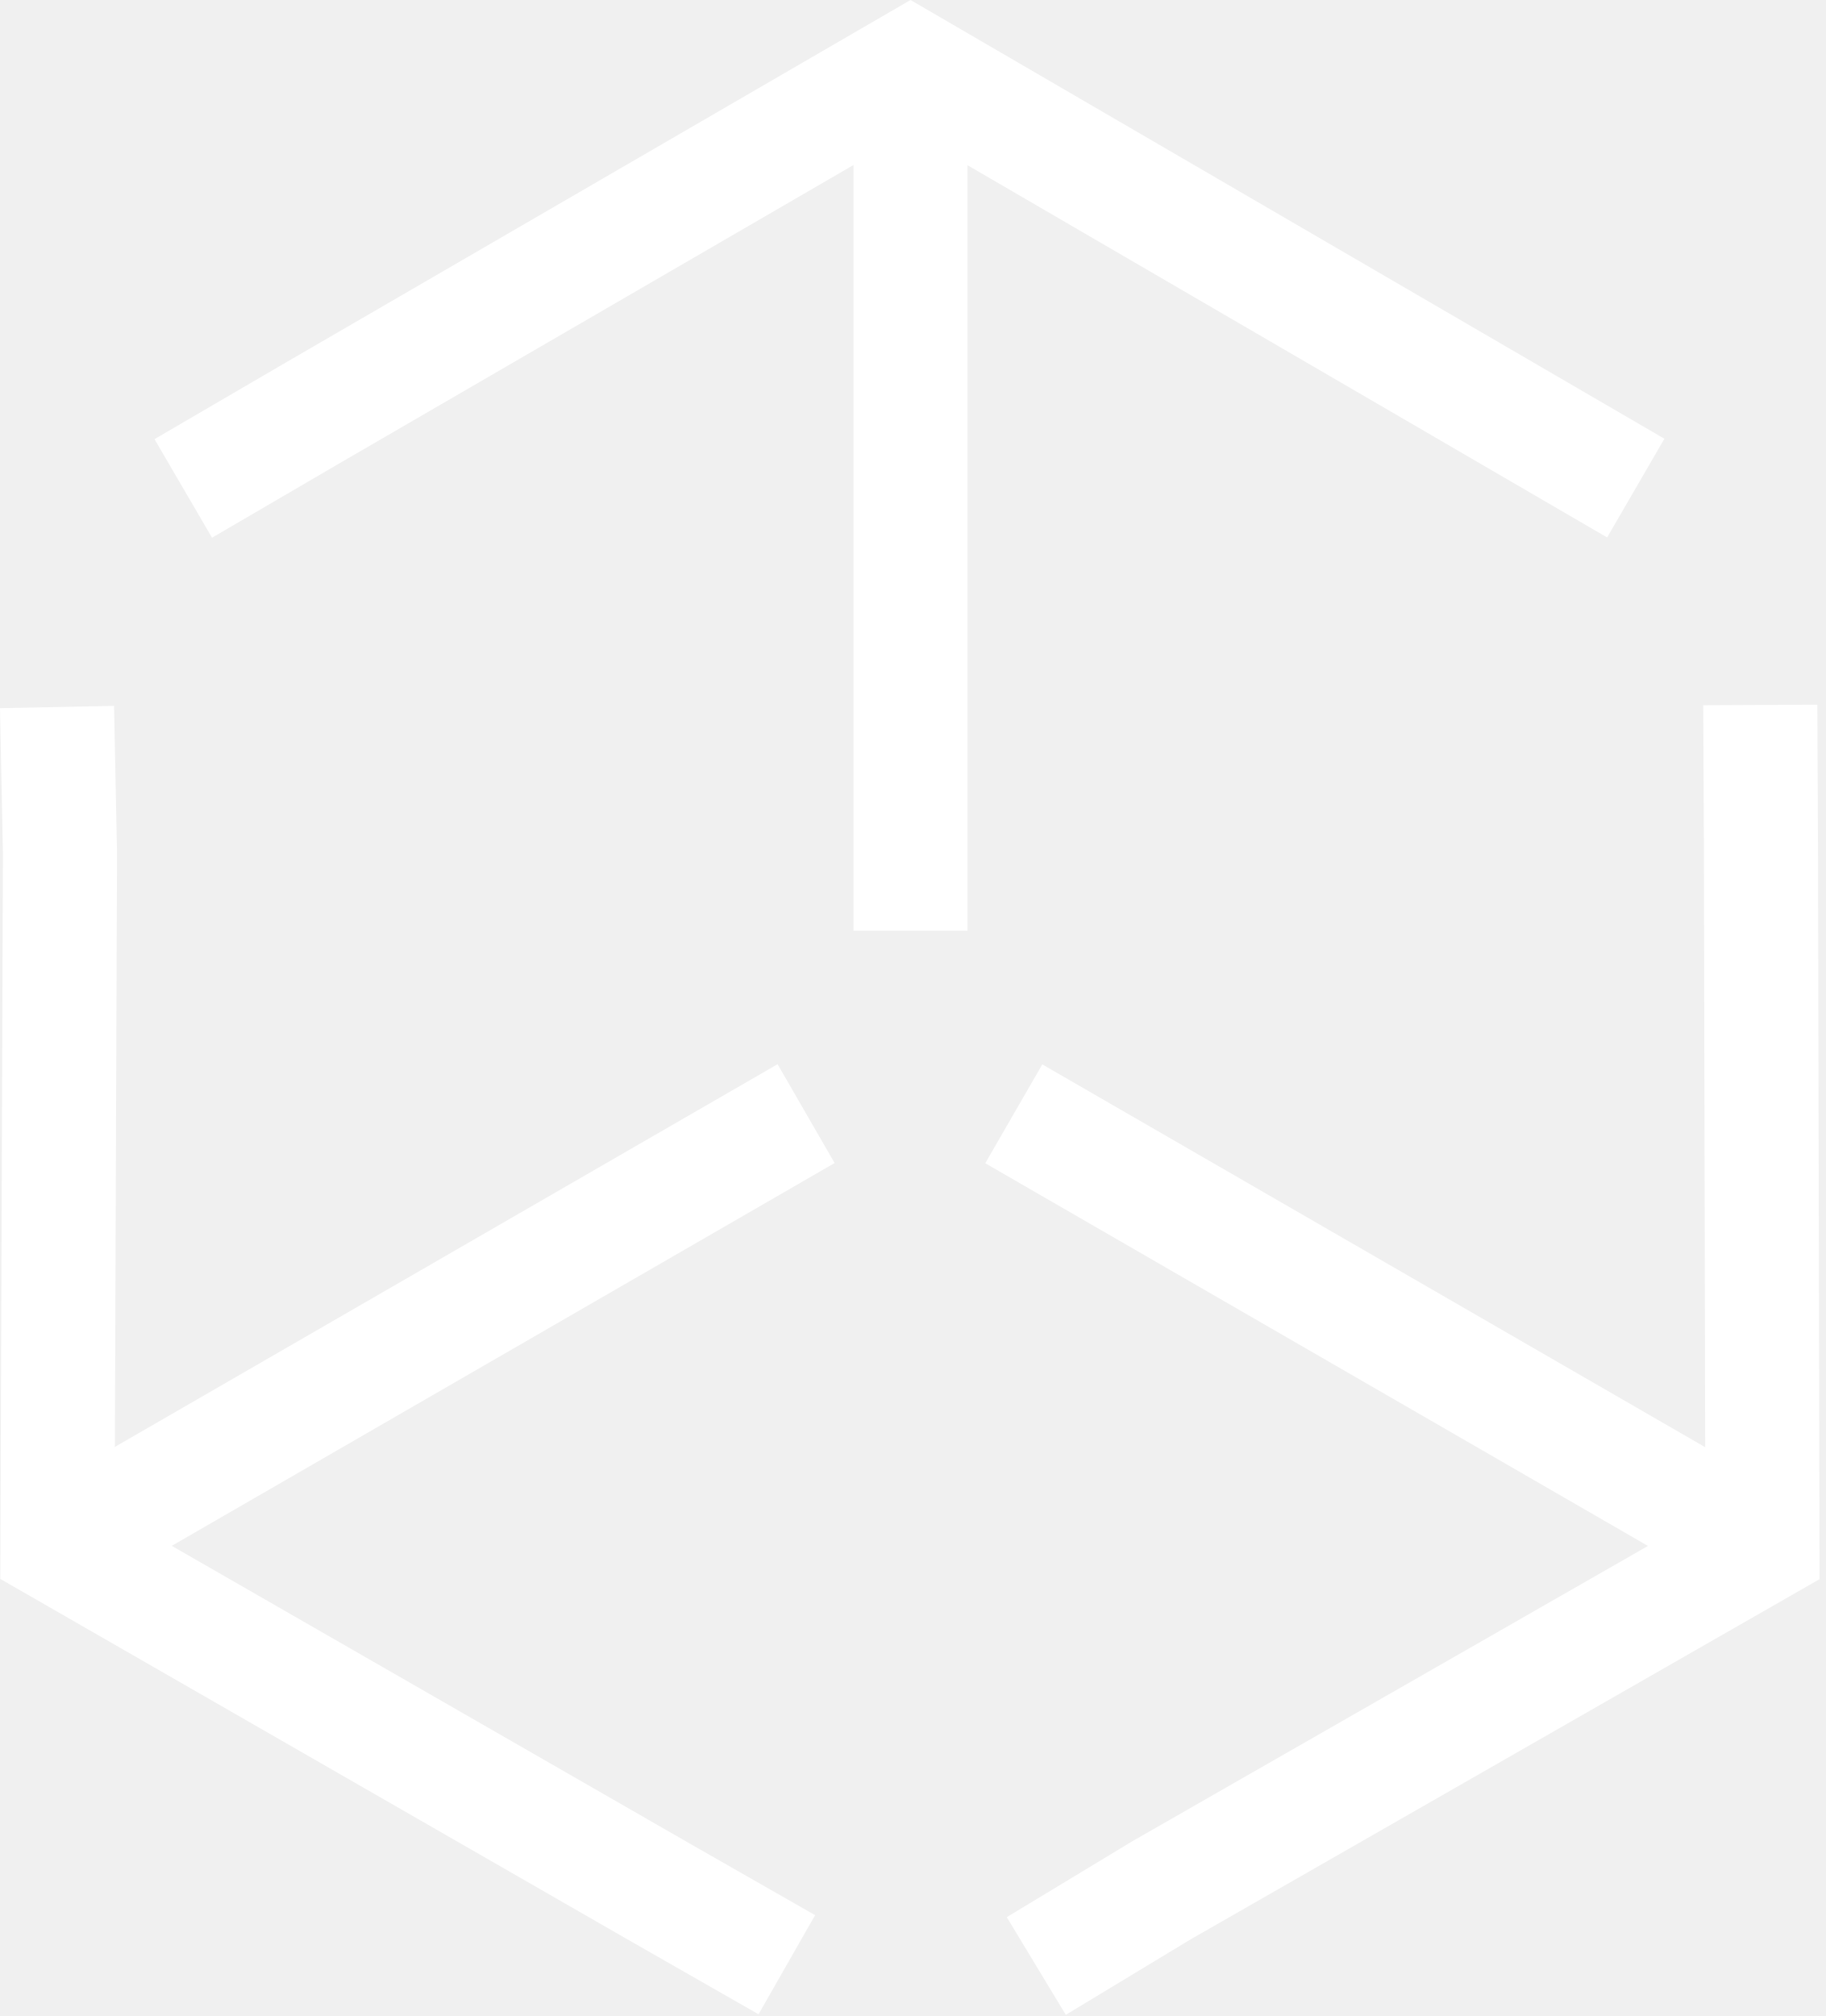
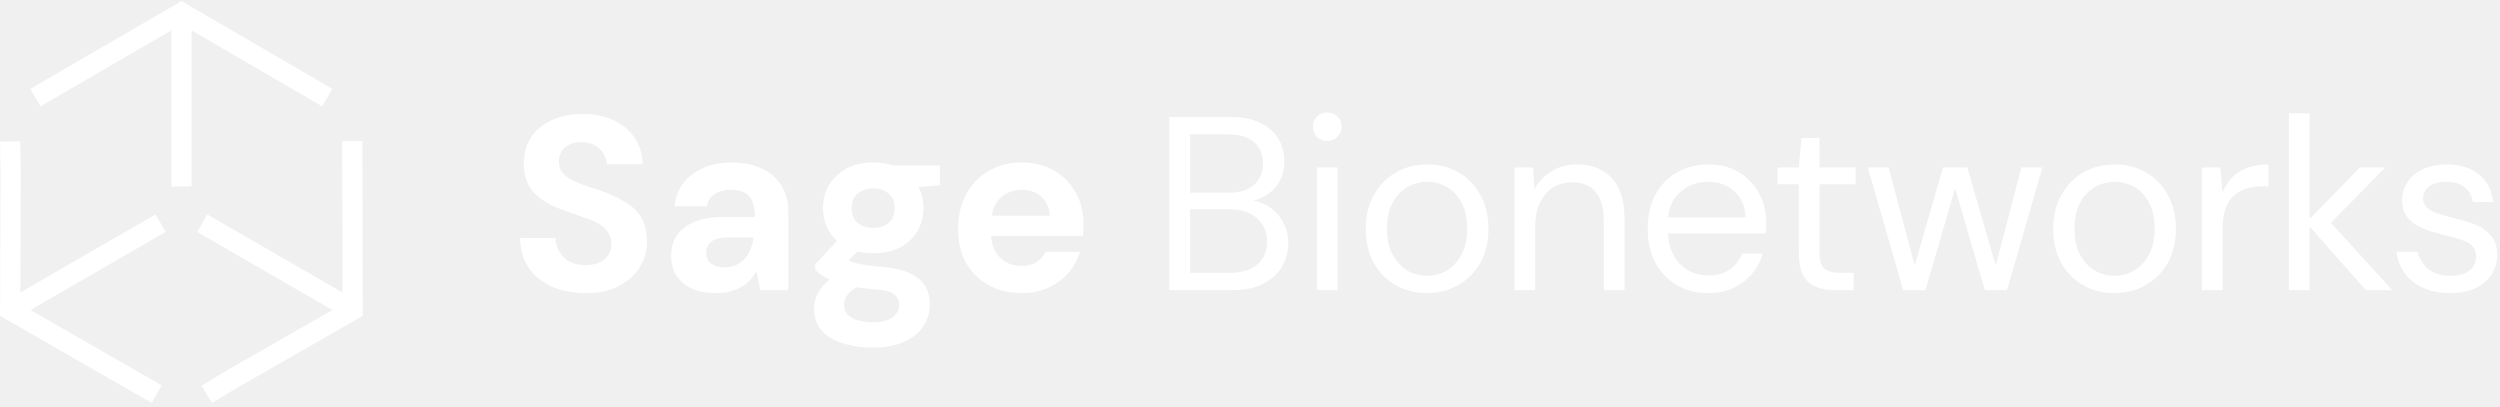
- <svg xmlns="http://www.w3.org/2000/svg" width="240" height="265" viewBox="0 0 240 265" fill="none">
-   <g clip-path="url(#clip0_28_9)">
-     <path fill-rule="evenodd" clip-rule="evenodd" d="M119.719 0L218.841 57.672L211.313 70.646L119.706 17.349L44.403 61.036L44.387 61.046L27.877 70.681L20.316 57.726L36.851 48.076L119.719 0Z" fill="white" />
-     <path fill-rule="evenodd" clip-rule="evenodd" d="M112.216 122.336V8.382H127.216V122.336H112.216Z" fill="white" />
-     <path fill-rule="evenodd" clip-rule="evenodd" d="M0.385 112.205L0 93.089L14.997 92.787L15.385 112.081L15.073 198.885L90.559 242.256L90.575 242.266L107.175 251.747L99.735 264.772L83.111 255.276L0.042 207.548L0.385 112.205Z" fill="white" />
-     <path fill-rule="evenodd" clip-rule="evenodd" d="M109.739 152.879L11.053 209.856L3.552 196.865L102.239 139.888L109.739 152.879Z" fill="white" />
-     <path fill-rule="evenodd" clip-rule="evenodd" d="M238.95 92.631L239.039 111.775L239.24 207.58L156.498 254.955L140.136 264.846L132.376 252.009L148.89 242.026L224.222 198.894L224.039 111.836L224.039 111.816L223.95 92.7L238.95 92.631Z" fill="white" />
-     <path fill-rule="evenodd" clip-rule="evenodd" d="M137.046 139.914L235.733 196.89L228.233 209.881L129.546 152.905L137.046 139.914Z" fill="white" />
+ <svg xmlns="http://www.w3.org/2000/svg" width="566" height="92" viewBox="0 0 566 92" fill="none">
+   <g clip-path="url(#clip0_28_13)">
+     <path fill-rule="evenodd" clip-rule="evenodd" d="M41.102 0.255L75.23 20.112L72.936 24.065L67.173 20.721L43.385 6.873V42.21H38.814V6.866L14.897 20.741L14.892 20.744L9.18 24.078L6.877 20.13L12.598 16.791L41.102 0.255Z" fill="white" />
+     <path fill-rule="evenodd" clip-rule="evenodd" d="M0.133 38.703L0 32.088L4.569 31.996L4.704 38.665L4.605 66.216L35.206 48.548L37.491 52.506L6.882 70.178L30.86 83.955L30.865 83.958L36.607 87.237L34.34 91.206L28.593 87.924L28.588 87.921L0.015 71.504L0.133 38.703Z" fill="white" />
+     <path fill-rule="evenodd" clip-rule="evenodd" d="M82.026 31.937L82.056 38.561L82.126 71.514L53.66 87.812L47.998 91.235L45.633 87.324L51.342 83.873L75.253 70.183L44.651 52.515L46.937 48.557L77.544 66.228L77.486 38.576L77.486 38.571L77.455 31.958L82.026 31.937Z" fill="white" />
+     <path d="M132.592 66.358C129.754 66.358 127.216 65.873 124.976 64.902C122.773 63.932 121.018 62.513 119.712 60.646C118.442 58.78 117.789 56.521 117.752 53.87H125.76C125.797 55.028 126.096 56.073 126.656 57.006C127.216 57.94 127.981 58.686 128.952 59.246C129.96 59.769 131.154 60.03 132.536 60.03C133.73 60.03 134.757 59.844 135.616 59.47C136.512 59.06 137.202 58.5 137.688 57.79C138.173 57.081 138.416 56.241 138.416 55.27C138.416 54.15 138.136 53.217 137.576 52.47C137.053 51.724 136.306 51.089 135.336 50.566C134.402 50.044 133.301 49.577 132.032 49.166C130.8 48.718 129.493 48.252 128.112 47.766C125.013 46.758 122.642 45.414 121 43.734C119.394 42.054 118.592 39.833 118.592 37.07C118.592 34.718 119.152 32.702 120.272 31.022C121.429 29.342 123.016 28.054 125.032 27.158C127.048 26.262 129.344 25.814 131.92 25.814C134.57 25.814 136.885 26.281 138.864 27.214C140.88 28.11 142.466 29.417 143.624 31.134C144.818 32.852 145.434 34.868 145.472 37.182H137.408C137.37 36.324 137.109 35.521 136.624 34.774C136.176 33.99 135.541 33.374 134.72 32.926C133.898 32.441 132.928 32.198 131.808 32.198C130.837 32.161 129.941 32.31 129.12 32.646C128.336 32.982 127.701 33.486 127.216 34.158C126.768 34.793 126.544 35.596 126.544 36.566C126.544 37.5 126.768 38.284 127.216 38.918C127.701 39.553 128.354 40.113 129.176 40.598C129.997 41.046 130.968 41.476 132.088 41.886C133.208 42.26 134.421 42.652 135.728 43.062C137.669 43.734 139.461 44.537 141.104 45.47C142.746 46.366 144.053 47.542 145.024 48.998C145.994 50.454 146.48 52.377 146.48 54.766C146.48 56.82 145.938 58.724 144.856 60.478C143.773 62.233 142.205 63.652 140.152 64.734C138.136 65.817 135.616 66.358 132.592 66.358ZM162.245 66.358C159.893 66.358 157.951 65.985 156.421 65.238C154.89 64.454 153.751 63.428 153.005 62.158C152.295 60.852 151.941 59.414 151.941 57.846C151.941 56.129 152.37 54.617 153.229 53.31C154.125 52.004 155.45 50.977 157.205 50.23C158.997 49.484 161.237 49.11 163.925 49.11H170.925C170.925 47.729 170.738 46.59 170.365 45.694C169.991 44.761 169.413 44.07 168.629 43.622C167.845 43.174 166.799 42.95 165.493 42.95C164.074 42.95 162.861 43.268 161.853 43.902C160.882 44.5 160.285 45.433 160.061 46.702H152.725C152.911 44.686 153.565 42.95 154.685 41.494C155.842 40.001 157.354 38.844 159.221 38.022C161.125 37.201 163.234 36.79 165.549 36.79C168.199 36.79 170.495 37.238 172.437 38.134C174.378 39.03 175.871 40.318 176.917 41.998C177.962 43.678 178.485 45.75 178.485 48.214V65.686H172.101L171.261 61.374C170.85 62.121 170.365 62.793 169.805 63.39C169.245 63.988 168.591 64.51 167.845 64.958C167.098 65.406 166.258 65.742 165.325 65.966C164.391 66.228 163.365 66.358 162.245 66.358ZM164.037 60.534C165.007 60.534 165.866 60.366 166.613 60.03C167.397 59.657 168.069 59.172 168.629 58.574C169.189 57.94 169.618 57.23 169.917 56.446C170.253 55.625 170.477 54.748 170.589 53.814V53.758H164.821C163.663 53.758 162.711 53.908 161.965 54.206C161.255 54.468 160.733 54.86 160.397 55.382C160.061 55.905 159.893 56.502 159.893 57.174C159.893 57.921 160.061 58.537 160.397 59.022C160.733 59.508 161.218 59.881 161.853 60.142C162.487 60.404 163.215 60.534 164.037 60.534ZM197.689 78.678C195.001 78.678 192.649 78.342 190.633 77.67C188.617 77.036 187.049 76.046 185.929 74.702C184.846 73.396 184.305 71.772 184.305 69.83C184.305 68.524 184.641 67.292 185.313 66.134C185.985 64.977 186.956 63.932 188.225 62.998C189.532 62.028 191.156 61.206 193.097 60.534L195.953 64.23C194.236 64.79 192.985 65.481 192.201 66.302C191.454 67.161 191.081 68.076 191.081 69.046C191.081 69.905 191.361 70.633 191.921 71.23C192.518 71.828 193.302 72.257 194.273 72.518C195.281 72.817 196.401 72.966 197.633 72.966C198.827 72.966 199.855 72.817 200.713 72.518C201.609 72.22 202.299 71.772 202.785 71.174C203.307 70.614 203.569 69.942 203.569 69.158C203.569 68.15 203.215 67.329 202.505 66.694C201.795 66.06 200.377 65.668 198.249 65.518C196.345 65.369 194.646 65.164 193.153 64.902C191.697 64.604 190.409 64.268 189.289 63.894C188.169 63.484 187.217 63.036 186.433 62.55C185.686 62.065 185.07 61.58 184.585 61.094V59.806L190.577 53.366L196.009 55.102L188.953 62.046L191.081 58.35C191.492 58.574 191.884 58.798 192.257 59.022C192.668 59.209 193.172 59.396 193.769 59.582C194.366 59.732 195.15 59.881 196.121 60.03C197.092 60.18 198.323 60.31 199.817 60.422C202.281 60.646 204.297 61.113 205.865 61.822C207.471 62.532 208.647 63.484 209.393 64.678C210.139 65.836 210.513 67.273 210.513 68.99C210.513 70.67 210.047 72.238 209.113 73.694C208.217 75.188 206.817 76.382 204.913 77.278C203.009 78.212 200.601 78.678 197.689 78.678ZM197.689 57.342C195.337 57.342 193.302 56.894 191.585 55.998C189.905 55.065 188.598 53.833 187.665 52.302C186.769 50.734 186.321 48.998 186.321 47.094C186.321 45.19 186.769 43.473 187.665 41.942C188.598 40.374 189.905 39.124 191.585 38.19C193.302 37.257 195.337 36.79 197.689 36.79C200.079 36.79 202.113 37.257 203.793 38.19C205.511 39.124 206.817 40.374 207.713 41.942C208.609 43.473 209.057 45.19 209.057 47.094C209.057 48.998 208.609 50.734 207.713 52.302C206.817 53.833 205.511 55.065 203.793 55.998C202.113 56.894 200.079 57.342 197.689 57.342ZM197.689 51.574C199.145 51.574 200.321 51.201 201.217 50.454C202.113 49.708 202.561 48.606 202.561 47.15C202.561 45.694 202.113 44.593 201.217 43.846C200.321 43.062 199.145 42.67 197.689 42.67C196.27 42.67 195.094 43.062 194.161 43.846C193.265 44.593 192.817 45.694 192.817 47.15C192.817 48.606 193.265 49.708 194.161 50.454C195.094 51.201 196.27 51.574 197.689 51.574ZM202.393 42.838L201.161 37.462H212.753V41.942L202.393 42.838ZM231.355 66.358C228.517 66.358 225.997 65.761 223.795 64.566C221.629 63.334 219.931 61.636 218.699 59.47C217.503 57.268 216.907 54.729 216.907 51.854C216.907 48.905 217.503 46.31 218.699 44.07C219.893 41.793 221.573 40.02 223.739 38.75C225.941 37.444 228.479 36.79 231.355 36.79C234.155 36.79 236.599 37.406 238.691 38.638C240.781 39.87 242.405 41.532 243.563 43.622C244.719 45.713 245.299 48.084 245.299 50.734V52.022C245.299 52.47 245.261 52.937 245.187 53.422H222.283V48.83H237.683C237.571 47.001 236.917 45.564 235.723 44.518C234.565 43.473 233.109 42.95 231.355 42.95C230.085 42.95 228.909 43.249 227.827 43.846C226.743 44.406 225.885 45.284 225.251 46.478C224.653 47.673 224.355 49.185 224.355 51.014V52.638C224.355 54.169 224.635 55.513 225.195 56.67C225.791 57.79 226.613 58.668 227.659 59.302C228.703 59.9 229.917 60.198 231.299 60.198C232.679 60.198 233.819 59.9 234.715 59.302C235.647 58.705 236.339 57.94 236.787 57.006H244.515C243.991 58.761 243.115 60.348 241.883 61.766C240.651 63.185 239.139 64.305 237.347 65.126C235.555 65.948 233.557 66.358 231.355 66.358ZM264.725 65.686V26.486H278.501C281.265 26.486 283.541 26.934 285.333 27.83C287.163 28.689 288.525 29.884 289.421 31.414C290.317 32.908 290.765 34.588 290.765 36.454C290.765 38.47 290.317 40.15 289.421 41.494C288.563 42.838 287.425 43.865 286.005 44.574C284.625 45.284 283.149 45.713 281.581 45.862L282.365 45.302C284.045 45.34 285.595 45.788 287.013 46.646C288.433 47.505 289.553 48.662 290.373 50.118C291.233 51.574 291.661 53.198 291.661 54.99C291.661 56.969 291.177 58.78 290.205 60.422C289.235 62.028 287.797 63.316 285.893 64.286C284.027 65.22 281.713 65.686 278.949 65.686H264.725ZM269.429 61.766H278.445C281.097 61.766 283.149 61.15 284.605 59.918C286.099 58.649 286.845 56.894 286.845 54.654C286.845 52.452 286.081 50.697 284.549 49.39C283.057 48.046 280.985 47.374 278.333 47.374H269.429V61.766ZM269.429 43.622H278.165C280.705 43.622 282.627 43.025 283.933 41.83C285.277 40.636 285.949 39.012 285.949 36.958C285.949 34.98 285.277 33.393 283.933 32.198C282.627 31.004 280.649 30.406 277.997 30.406H269.429V43.622ZM298.147 65.686V37.91H302.851V65.686H298.147ZM300.499 31.918C299.567 31.918 298.783 31.62 298.147 31.022C297.551 30.388 297.251 29.585 297.251 28.614C297.251 27.718 297.551 26.972 298.147 26.374C298.783 25.777 299.567 25.478 300.499 25.478C301.395 25.478 302.161 25.777 302.795 26.374C303.431 26.972 303.747 27.737 303.747 28.67C303.747 29.566 303.431 30.332 302.795 30.966C302.161 31.601 301.395 31.918 300.499 31.918ZM323.041 66.358C320.427 66.358 318.075 65.761 315.985 64.566C313.893 63.372 312.233 61.692 311.001 59.526C309.805 57.324 309.209 54.748 309.209 51.798C309.209 48.849 309.825 46.292 311.057 44.126C312.289 41.924 313.949 40.225 316.041 39.03C318.169 37.836 320.539 37.238 323.153 37.238C325.765 37.238 328.117 37.836 330.209 39.03C332.299 40.225 333.941 41.924 335.137 44.126C336.369 46.292 336.985 48.849 336.985 51.798C336.985 54.748 336.369 57.324 335.137 59.526C333.905 61.692 332.225 63.372 330.097 64.566C328.005 65.761 325.653 66.358 323.041 66.358ZM323.041 62.438C324.645 62.438 326.139 62.046 327.521 61.262C328.901 60.441 330.021 59.246 330.881 57.678C331.739 56.11 332.169 54.15 332.169 51.798C332.169 49.409 331.739 47.43 330.881 45.862C330.059 44.294 328.957 43.118 327.577 42.334C326.195 41.55 324.721 41.158 323.153 41.158C321.585 41.158 320.091 41.55 318.673 42.334C317.291 43.118 316.171 44.294 315.313 45.862C314.453 47.43 314.025 49.409 314.025 51.798C314.025 54.15 314.453 56.11 315.313 57.678C316.171 59.246 317.273 60.441 318.617 61.262C319.997 62.046 321.473 62.438 323.041 62.438ZM342.867 65.686V37.91H347.067L347.403 42.726H347.459C348.393 41.046 349.681 39.721 351.323 38.75C352.967 37.742 354.871 37.238 357.035 37.238C359.201 37.238 361.087 37.686 362.691 38.582C364.297 39.441 365.547 40.785 366.443 42.614C367.339 44.406 367.787 46.684 367.787 49.446V65.686H363.083V49.95C363.083 47.076 362.467 44.91 361.235 43.454C360.003 41.998 358.231 41.27 355.915 41.27C354.311 41.27 352.873 41.662 351.603 42.446C350.371 43.23 349.383 44.369 348.635 45.862C347.927 47.318 347.571 49.129 347.571 51.294V65.686H342.867ZM386.693 66.358C384.041 66.358 381.689 65.761 379.637 64.566C377.583 63.334 375.959 61.636 374.765 59.47C373.607 57.268 373.029 54.71 373.029 51.798C373.029 48.849 373.607 46.292 374.765 44.126C375.921 41.961 377.527 40.281 379.581 39.086C381.671 37.854 384.079 37.238 386.805 37.238C389.529 37.238 391.863 37.854 393.805 39.086C395.745 40.281 397.239 41.868 398.285 43.846C399.329 45.788 399.853 47.916 399.853 50.23V51.462C399.853 51.873 399.833 52.34 399.797 52.862H376.557V49.222H395.205C395.093 46.684 394.233 44.705 392.629 43.286C391.061 41.868 389.081 41.158 386.693 41.158C385.087 41.158 383.593 41.513 382.213 42.222C380.831 42.932 379.711 43.977 378.853 45.358C378.031 46.702 377.621 48.42 377.621 50.51V52.078C377.621 54.356 378.049 56.26 378.909 57.79C379.767 59.321 380.887 60.478 382.269 61.262C383.687 62.009 385.161 62.382 386.693 62.382C388.633 62.382 390.257 61.934 391.565 61.038C392.871 60.142 393.823 58.929 394.421 57.398H399.069C398.583 59.116 397.781 60.646 396.661 61.99C395.541 63.334 394.141 64.398 392.461 65.182C390.817 65.966 388.895 66.358 386.693 66.358ZM415.421 65.686C413.741 65.686 412.285 65.425 411.053 64.902C409.821 64.38 408.869 63.502 408.197 62.27C407.563 61.001 407.245 59.302 407.245 57.174V41.718H402.429V37.91H407.245L407.861 31.246H411.949V37.91H420.125V41.718H411.949V57.174C411.949 58.966 412.305 60.18 413.013 60.814C413.723 61.449 414.973 61.766 416.765 61.766H419.677V65.686H415.421ZM430.881 65.686L422.873 37.91H427.577L433.905 61.654L433.065 61.598L439.897 37.91H445.385L452.273 61.598L451.433 61.654L457.649 37.91H462.409L454.401 65.686H449.361L442.193 41.102H443.089L435.921 65.686H430.881ZM478.681 66.358C476.067 66.358 473.715 65.761 471.625 64.566C469.535 63.372 467.873 61.692 466.641 59.526C465.447 57.324 464.849 54.748 464.849 51.798C464.849 48.849 465.465 46.292 466.697 44.126C467.929 41.924 469.591 40.225 471.681 39.03C473.809 37.836 476.179 37.238 478.793 37.238C481.407 37.238 483.759 37.836 485.849 39.03C487.939 40.225 489.583 41.924 490.777 44.126C492.009 46.292 492.625 48.849 492.625 51.798C492.625 54.748 492.009 57.324 490.777 59.526C489.545 61.692 487.865 63.372 485.737 64.566C483.647 65.761 481.295 66.358 478.681 66.358ZM478.681 62.438C480.287 62.438 481.779 62.046 483.161 61.262C484.543 60.441 485.663 59.246 486.521 57.678C487.379 56.11 487.809 54.15 487.809 51.798C487.809 49.409 487.379 47.43 486.521 45.862C485.699 44.294 484.599 43.118 483.217 42.334C481.835 41.55 480.361 41.158 478.793 41.158C477.225 41.158 475.731 41.55 474.313 42.334C472.931 43.118 471.811 44.294 470.953 45.862C470.095 47.43 469.665 49.409 469.665 51.798C469.665 54.15 470.095 56.11 470.953 57.678C471.811 59.246 472.913 60.441 474.257 61.262C475.639 62.046 477.113 62.438 478.681 62.438ZM498.509 65.686V37.91H502.709L503.157 43.454H503.213C503.885 41.998 504.687 40.822 505.621 39.926C506.591 38.993 507.729 38.321 509.035 37.91C510.343 37.462 511.855 37.238 513.573 37.238V42.166H512.285C510.977 42.166 509.765 42.334 508.645 42.67C507.561 43.006 506.609 43.529 505.789 44.238C504.967 44.948 504.333 45.918 503.885 47.15C503.437 48.345 503.213 49.82 503.213 51.574V65.686H498.509ZM535.613 65.686L522.117 50.398L534.269 37.91H540.037L526.093 52.078L526.149 48.718L541.605 65.686H535.613ZM518.197 65.686V25.646H522.901V65.686H518.197ZM554.703 66.358C552.501 66.358 550.521 65.985 548.767 65.238C547.013 64.454 545.593 63.372 544.511 61.99C543.465 60.572 542.813 58.91 542.551 57.006H547.367C547.591 57.977 548.001 58.873 548.599 59.694C549.197 60.516 549.999 61.188 551.007 61.71C552.053 62.196 553.303 62.438 554.759 62.438C556.103 62.438 557.205 62.252 558.063 61.878C558.921 61.468 559.557 60.945 559.967 60.31C560.377 59.638 560.583 58.929 560.583 58.182C560.583 57.1 560.303 56.278 559.743 55.718C559.221 55.121 558.417 54.654 557.335 54.318C556.289 53.945 555.039 53.59 553.583 53.254C552.463 52.993 551.325 52.676 550.167 52.302C549.009 51.929 547.945 51.462 546.975 50.902C546.041 50.305 545.277 49.577 544.679 48.718C544.119 47.822 543.839 46.74 543.839 45.47C543.839 43.865 544.249 42.446 545.071 41.214C545.893 39.982 547.049 39.012 548.543 38.302C550.073 37.593 551.865 37.238 553.919 37.238C556.869 37.238 559.277 37.966 561.143 39.422C563.047 40.878 564.149 42.988 564.447 45.75H559.799C559.649 44.294 559.053 43.174 558.007 42.39C556.999 41.569 555.617 41.158 553.863 41.158C552.145 41.158 550.839 41.513 549.943 42.222C549.047 42.932 548.599 43.865 548.599 45.022C548.599 45.732 548.841 46.348 549.327 46.87C549.849 47.393 550.597 47.841 551.567 48.214C552.575 48.588 553.769 48.942 555.151 49.278C556.905 49.689 558.549 50.174 560.079 50.734C561.609 51.294 562.861 52.116 563.831 53.198C564.839 54.244 565.343 55.737 565.343 57.678C565.381 59.396 564.951 60.908 564.055 62.214C563.197 63.521 561.965 64.548 560.359 65.294C558.791 66.004 556.905 66.358 554.703 66.358Z" fill="white" />
  </g>
  <defs>
-     <clipPath id="clip0_28_9">
-       <rect width="239.24" height="264.846" fill="white" />
+     <clipPath id="clip0_28_13">
+       <rect width="565.346" height="90.98" fill="white" transform="translate(0 0.254929)" />
    </clipPath>
  </defs>
</svg>
